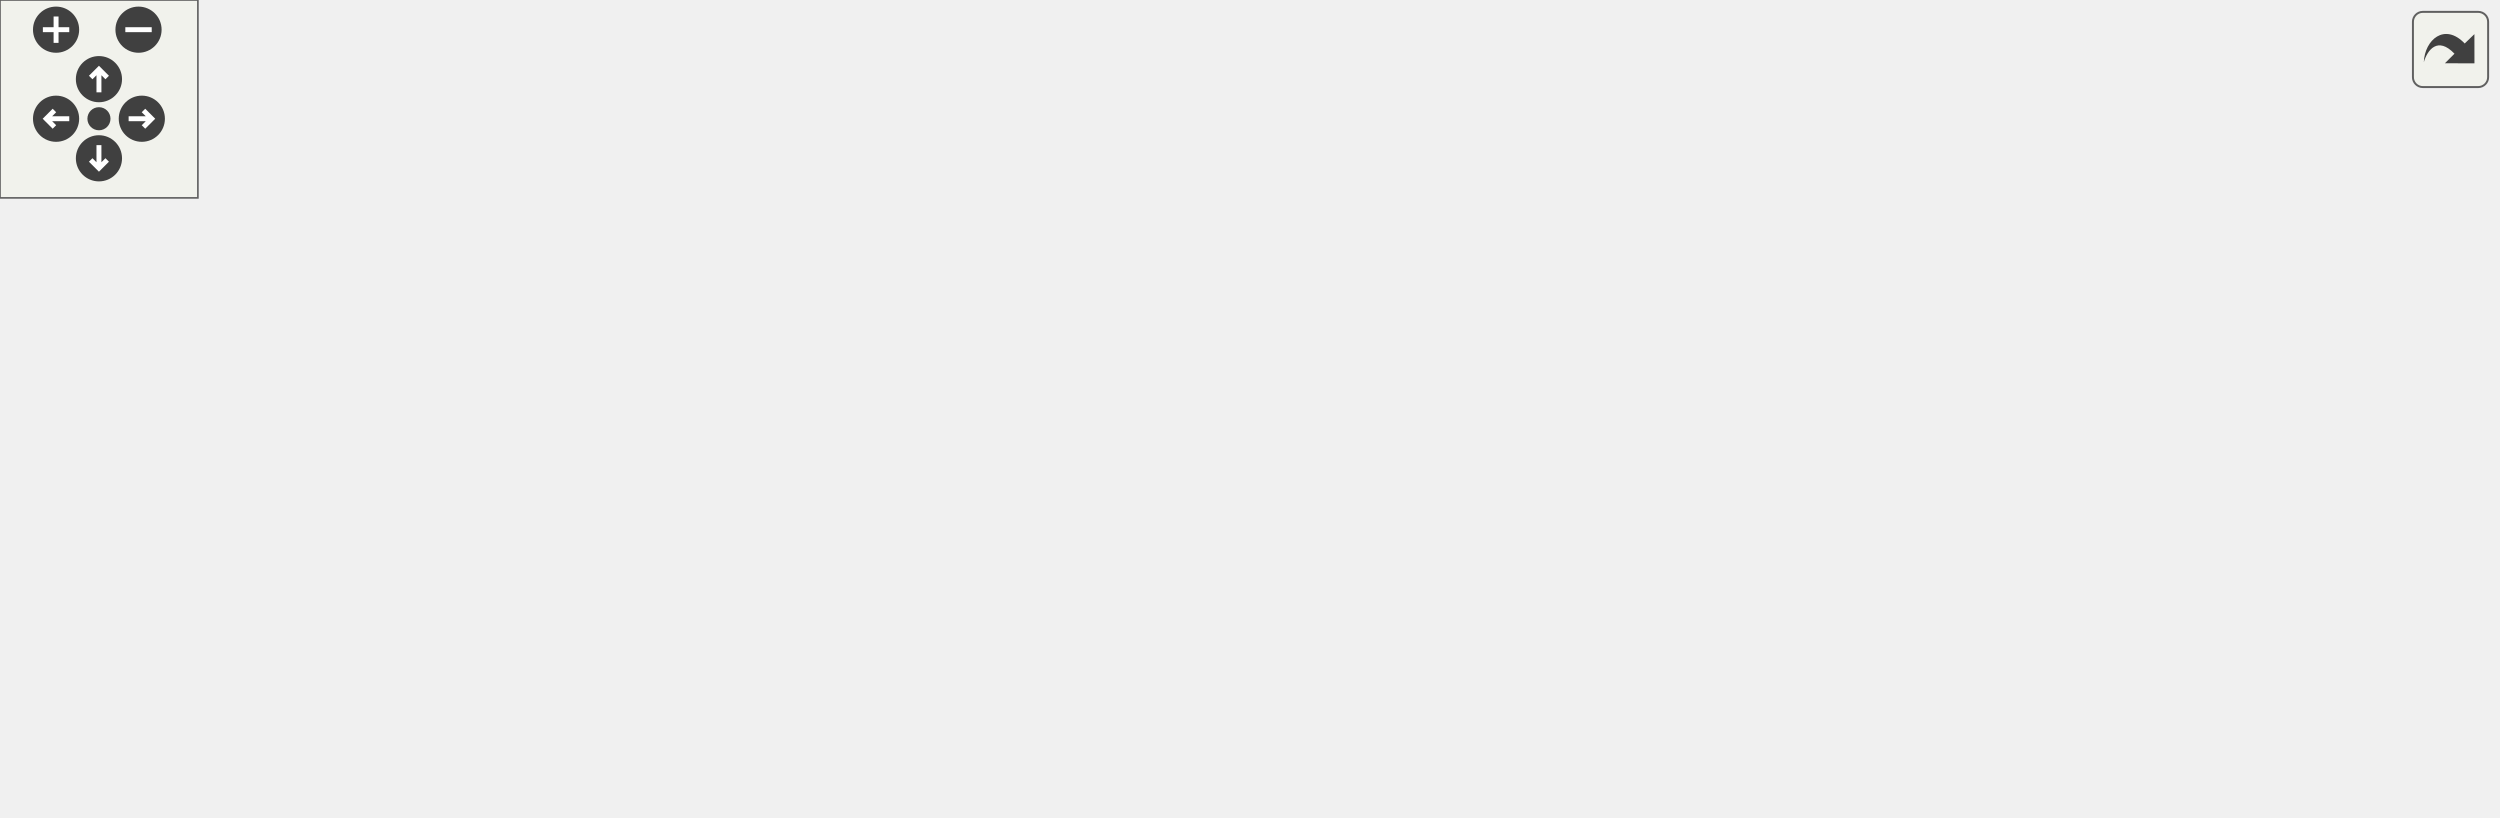
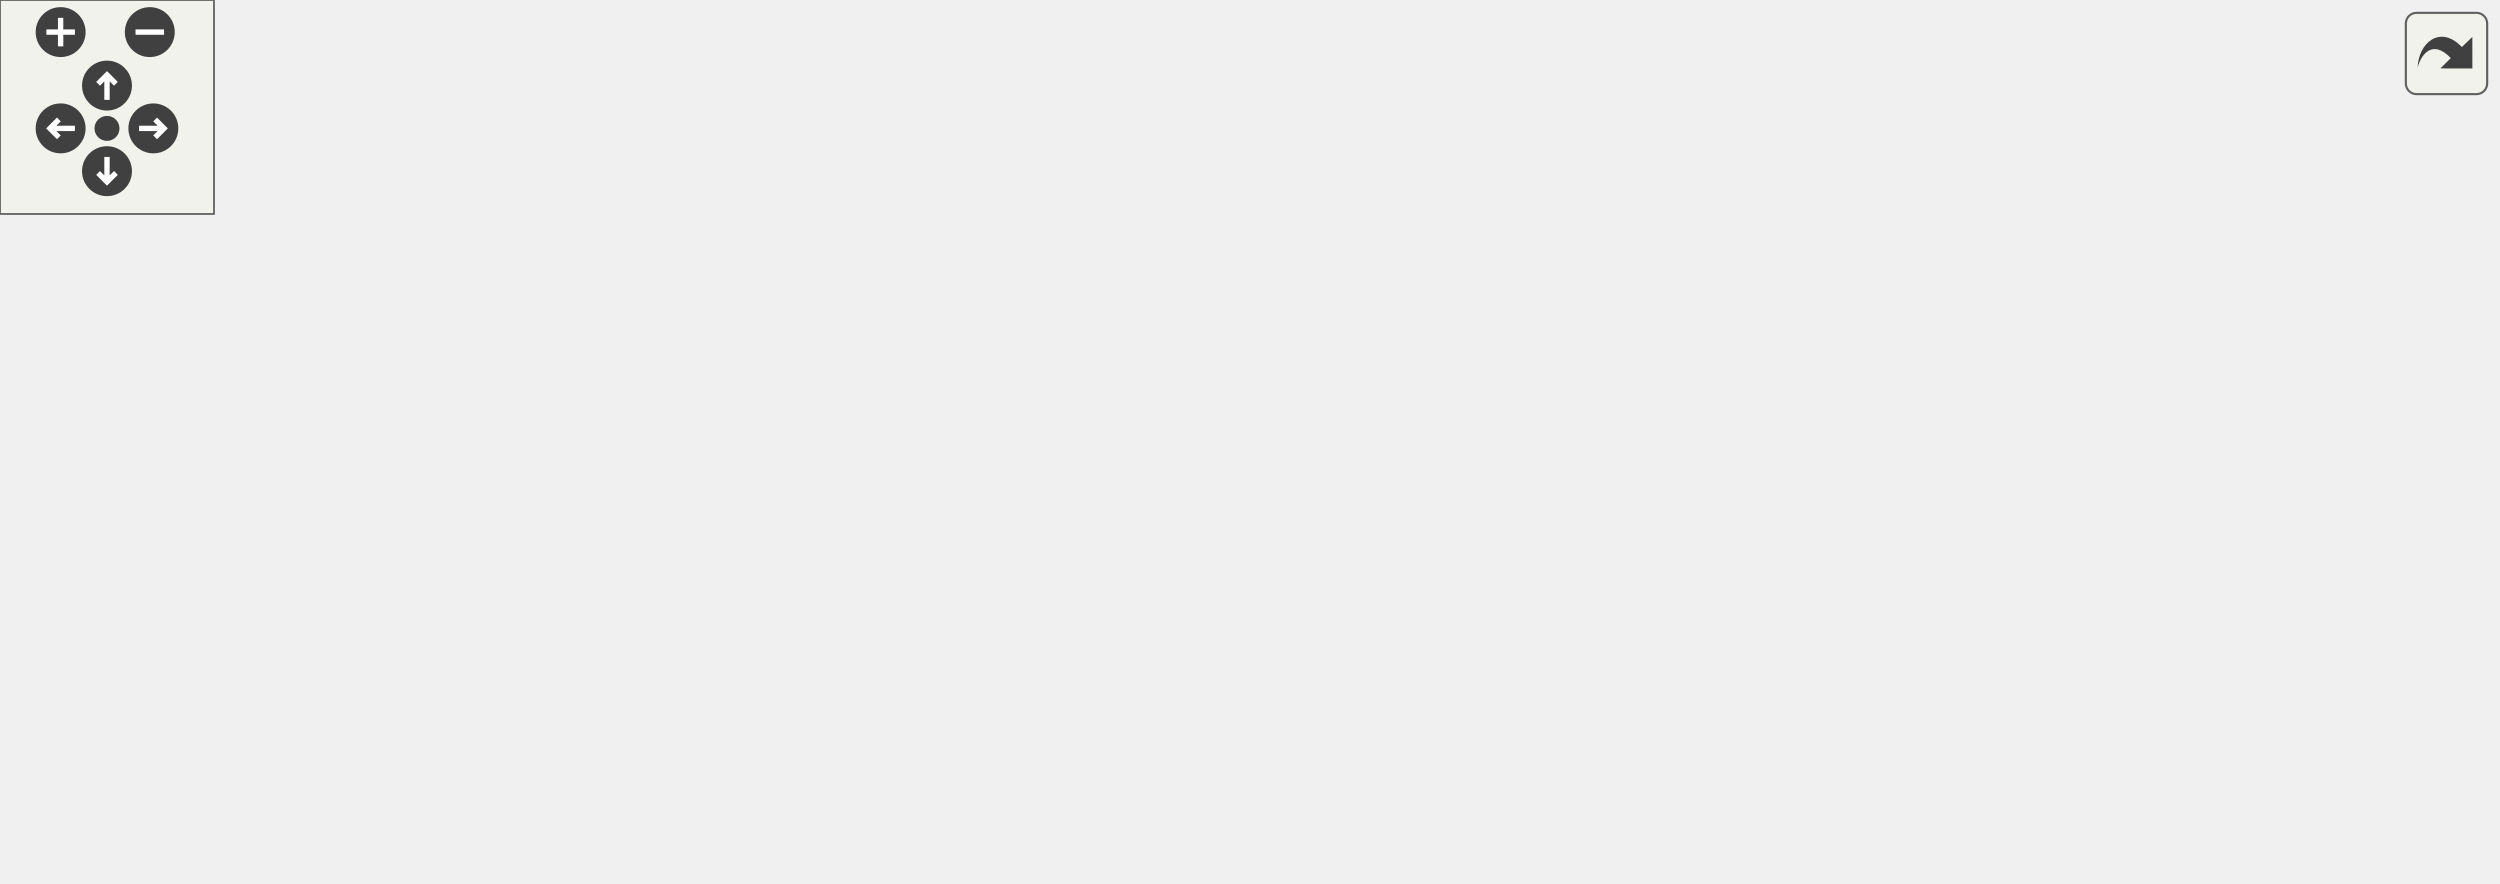
<svg xmlns="http://www.w3.org/2000/svg" xmlns:xlink="http://www.w3.org/1999/xlink" id="main" version="1.1" xml:space="preserve">
  <style type="text/css">
.edge:hover path { stroke: red; }
.edge:hover polygon { stroke: red; fill: red; }
</style>
  <defs>
    <circle id="rim" cx="0" cy="0" r="7" />
    <circle id="rim2" cx="0" cy="0" r="3.5" />
    <g id="zoomPlus">
      <use xlink:href="#rim" fill="#404040">
        <set attributeName="fill" to="#808080" begin="zoomplus.mouseover" end="zoomplus.mouseout" />
      </use>
      <path d="M-4,0h8M0,-4v8" fill="none" stroke="white" stroke-width="1.5" pointer-events="none" />
    </g>
    <g id="zoomMin">
      <use xlink:href="#rim" fill="#404040">
        <set attributeName="fill" to="#808080" begin="zoomminus.mouseover" end="zoomminus.mouseout" />
      </use>
      <path d="M-4,0h8" fill="none" stroke="white" stroke-width="1.5" pointer-events="none" />
    </g>
    <g id="dirArrow">
      <path fill="none" stroke="white" stroke-width="1.5" d="M0,-3.0v7 M-2.5,-0.5L0,-3.0L2.5,-0.5" />
    </g>
    <g id="resetDef">
      <use xlink:href="#rim2" fill="#404040">
        <set attributeName="fill" to="#808080" begin="reset.mouseover" end="reset.mouseout" />
      </use>
    </g>
  </defs>
  <svg id="graph" class="graph">
    <g id="viewport">
      <g id="node1" class="node">
        <polygon fill="#bfbfbf" stroke="#000000" points="0,-69 0,-88 70,-88 70,-69 0,-69" />
        <text text-anchor="middle" x="35" y="-76" font-family="Helvetica,sans-Serif" font-size="10.00" fill="#000000">Pass::Show</text>
      </g>
      <g id="node2" class="node">
        <g id="a_node2">
          <a xlink:href="class_main_window.html#adc7d4b2b210efab401f0b14641f80464" target="_top" xlink:title="MainWindow::on_treeView_clicked read the selected password file. ">
            <polygon fill="none" stroke="#000000" points="108,-126.5 108,-156.5 241,-156.5 241,-126.5 108,-126.5" />
            <text text-anchor="start" x="116" y="-144.5" font-family="Helvetica,sans-Serif" font-size="10.00" fill="#000000">MainWindow::on_treeView</text>
            <text text-anchor="middle" x="174.5" y="-133.5" font-family="Helvetica,sans-Serif" font-size="10.00" fill="#000000">_clicked</text>
          </a>
        </g>
      </g>
      <g id="edge1" class="edge">
        <path fill="none" stroke="#191970" d="M64.376,-92.332C77.137,-98.295 92.277,-105.307 106,-111.5 116.887,-116.413 128.796,-121.67 139.586,-126.388" />
        <polygon fill="#191970" stroke="#191970" points="65.684,-89.08 55.144,-88.008 62.715,-95.419 65.684,-89.08" />
      </g>
      <g id="node6" class="node">
        <g id="a_node6">
          <a xlink:href="class_main_window.html#a9c4f542263838b9ecd06eae839a42a34" target="_top" xlink:title="MainWindow::keyPressEvent did anyone press return, enter or escape? ">
            <polygon fill="none" stroke="#000000" points="279,-91 279,-110 425,-110 425,-91 279,-91" />
            <text text-anchor="middle" x="352" y="-98" font-family="Helvetica,sans-Serif" font-size="10.00" fill="#000000">MainWindow::keyPressEvent</text>
          </a>
        </g>
      </g>
      <g id="edge7" class="edge">
        <path fill="none" stroke="#191970" d="M80.348,-81.647C132.171,-85.244 217.715,-91.18 278.966,-95.431" />
        <polygon fill="#191970" stroke="#191970" points="80.354,-78.139 70.136,-80.938 79.869,-85.123 80.354,-78.139" />
      </g>
      <g id="node7" class="node">
        <g id="a_node7">
          <a xlink:href="class_pass.html#a8dfa731be7ac962f9f6a5cf8f29097ec" target="_top" xlink:title="Pass::~Pass">
            <polygon fill="none" stroke="#000000" points="137.5,-50 137.5,-69 211.5,-69 211.5,-50 137.5,-50" />
            <text text-anchor="middle" x="174.5" y="-57" font-family="Helvetica,sans-Serif" font-size="10.00" fill="#000000">Pass::~Pass</text>
          </a>
        </g>
      </g>
      <g id="edge8" class="edge">
        <path fill="none" stroke="#191970" d="M80.163,-72.349C98.653,-69.831 119.786,-66.952 137.357,-64.559" />
        <polygon fill="#191970" stroke="#191970" points="79.638,-68.888 70.202,-73.706 80.583,-75.824 79.638,-68.888" />
      </g>
      <g id="node8" class="node">
        <g id="a_node8">
          <a xlink:href="class_password_dialog.html#a1fd0289581d2b742470a3efae7db6154" target="_top" xlink:title="PasswordDialog::PasswordDialog complete constructor. ">
            <polygon fill="none" stroke="#000000" points="106,-.5 106,-30.5 243,-30.5 243,-.5 106,-.5" />
            <text text-anchor="start" x="114" y="-18.5" font-family="Helvetica,sans-Serif" font-size="10.00" fill="#000000">PasswordDialog::Password</text>
            <text text-anchor="middle" x="174.5" y="-7.5" font-family="Helvetica,sans-Serif" font-size="10.00" fill="#000000">Dialog</text>
          </a>
        </g>
      </g>
      <g id="edge9" class="edge">
        <path fill="none" stroke="#191970" d="M60.359,-63.8C73.712,-56.35 90.493,-47.438 106,-40.5 113.742,-37.036 122.124,-33.673 130.28,-30.595" />
        <polygon fill="#191970" stroke="#191970" points="58.291,-60.948 51.309,-68.917 61.737,-67.042 58.291,-60.948" />
      </g>
      <g id="node3" class="node">
        <g id="a_node3">
          <a xlink:href="class_main_window.html#a9630f0fe0e0941a7996d68014f837ed5" target="_top" xlink:title="MainWindow::restoreWindow">
            <polygon fill="none" stroke="#000000" points="280,-168 280,-187 424,-187 424,-168 280,-168" />
            <text text-anchor="middle" x="352" y="-175" font-family="Helvetica,sans-Serif" font-size="10.00" fill="#000000">MainWindow::restoreWindow</text>
          </a>
        </g>
      </g>
      <g id="edge2" class="edge">
        <path fill="none" stroke="#191970" d="M250.918,-156.999C269.292,-160.725 288.385,-164.598 304.965,-167.96" />
        <polygon fill="#191970" stroke="#191970" points="251.596,-153.565 241.1,-155.007 250.204,-160.425 251.596,-153.565" />
      </g>
      <g id="node4" class="node">
        <g id="a_node4">
-           <a xlink:href="class_qt_pass.html#abd1d1e8d6b80b8307a305d80a6c34371" target="_top" xlink:title="QtPass::setMainWindow">
-             <polygon fill="none" stroke="#000000" points="461,-149 461,-168 586,-168 586,-149 461,-149" />
-             <text text-anchor="middle" x="523.5" y="-156" font-family="Helvetica,sans-Serif" font-size="10.00" fill="#000000">QtPass::setMainWindow</text>
+           <a xlink:href="class_qt_pass.html#a49e2861160fdb8d614231933f60fac47" target="_top" xlink:title="QtPass::init make sure we are ready to go as soon as possible. ">
+             <polygon fill="none" stroke="#000000" points="461,-149 461,-168 529,-168 529,-149 461,-149" />
+             <text text-anchor="middle" x="495" y="-156" font-family="Helvetica,sans-Serif" font-size="10.00" fill="#000000">QtPass::init</text>
          </a>
        </g>
      </g>
      <g id="edge6" class="edge">
-         <path fill="none" stroke="#191970" d="M251.647,-145.258C314.577,-148.323 402.347,-152.599 460.955,-155.453" />
-         <polygon fill="#191970" stroke="#191970" points="251.536,-141.748 241.378,-144.758 251.196,-148.74 251.536,-141.748" />
+         <path fill="none" stroke="#191970" d="M251.336,-145.576C317.95,-149.109 411.229,-154.057 460.828,-156.688" />
+         <polygon fill="#191970" stroke="#191970" points="251.469,-142.078 241.297,-145.043 251.098,-149.068 251.469,-142.078" />
      </g>
      <g id="edge5" class="edge">
        <path fill="none" stroke="#191970" d="M249.444,-124.189C270.398,-119.349 292.404,-114.266 310.636,-110.055" />
        <polygon fill="#191970" stroke="#191970" points="248.542,-120.805 239.587,-126.466 250.118,-127.626 248.542,-120.805" />
      </g>
      <g id="edge3" class="edge">
-         <path fill="none" stroke="#191970" d="M434.285,-168.384C443.224,-167.394 452.213,-166.398 460.863,-165.439" />
-         <polygon fill="#191970" stroke="#191970" points="433.788,-164.917 424.234,-169.497 434.559,-171.875 433.788,-164.917" />
+         <path fill="none" stroke="#191970" d="M433.892,-166.619C443.402,-165.356 452.662,-164.125 460.979,-163.02" />
+         <polygon fill="#191970" stroke="#191970" points="433.371,-163.158 423.919,-167.944 434.293,-170.097 433.371,-163.158" />
      </g>
      <g id="node5" class="node">
        <g id="a_node5">
          <a xlink:href="class_main_window.html#a52e97245b2f88492071e639395c4a15a" target="_top" xlink:title="MainWindow::MainWindow handles all of the main functionality and also the main window. ">
-             <polygon fill="none" stroke="#000000" points="622,-149 622,-168 757,-168 757,-149 622,-149" />
-             <text text-anchor="middle" x="689.5" y="-156" font-family="Helvetica,sans-Serif" font-size="10.00" fill="#000000">MainWindow::MainWindow</text>
+             <polygon fill="none" stroke="#000000" points="565,-149 565,-168 700,-168 700,-149 565,-149" />
+             <text text-anchor="middle" x="632.5" y="-156" font-family="Helvetica,sans-Serif" font-size="10.00" fill="#000000">MainWindow::MainWindow</text>
          </a>
        </g>
      </g>
      <g id="edge4" class="edge">
-         <path fill="none" stroke="#191970" d="M596.487,-158.5C604.951,-158.5 613.556,-158.5 621.942,-158.5" />
-         <polygon fill="#191970" stroke="#191970" points="596.258,-155 586.258,-158.5 596.257,-162 596.258,-155" />
+         <path fill="none" stroke="#191970" d="M539.613,-158.5C547.682,-158.5 556.259,-158.5 564.814,-158.5" />
+         <polygon fill="#191970" stroke="#191970" points="539.342,-155 529.342,-158.5 539.342,-162 539.342,-155" />
      </g>
    </g>
  </svg>
  <g id="navigator" transform="translate(0 0)" fill="#404254">
    <rect fill="#f2f5e9" fill-opacity="0.5" stroke="#606060" stroke-width=".5" x="0" y="0" width="60" height="60" />
    <use id="zoomplus" xlink:href="#zoomPlus" x="17" y="9" />
    <use id="zoomminus" xlink:href="#zoomMin" x="42" y="9" />
    <use id="reset" xlink:href="#resetDef" x="30" y="36" />
    <g id="arrowUp" xlink:href="#dirArrow" transform="translate(30 24)">
      <use xlink:href="#rim" fill="#404040">
        <set attributeName="fill" to="#808080" begin="arrowUp.mouseover" end="arrowUp.mouseout" />
      </use>
      <path fill="none" stroke="white" stroke-width="1.5" d="M0,-3.0v7 M-2.5,-0.5L0,-3.0L2.5,-0.5" />
    </g>
    <g id="arrowRight" xlink:href="#dirArrow" transform="rotate(90) translate(36 -43)">
      <use xlink:href="#rim" fill="#404040">
        <set attributeName="fill" to="#808080" begin="arrowRight.mouseover" end="arrowRight.mouseout" />
      </use>
      <path fill="none" stroke="white" stroke-width="1.5" d="M0,-3.0v7 M-2.5,-0.5L0,-3.0L2.5,-0.5" />
    </g>
    <g id="arrowDown" xlink:href="#dirArrow" transform="rotate(180) translate(-30 -48)">
      <use xlink:href="#rim" fill="#404040">
        <set attributeName="fill" to="#808080" begin="arrowDown.mouseover" end="arrowDown.mouseout" />
      </use>
      <path fill="none" stroke="white" stroke-width="1.5" d="M0,-3.0v7 M-2.5,-0.5L0,-3.0L2.5,-0.5" />
    </g>
    <g id="arrowLeft" xlink:href="#dirArrow" transform="rotate(270) translate(-36 17)">
      <use xlink:href="#rim" fill="#404040">
        <set attributeName="fill" to="#808080" begin="arrowLeft.mouseover" end="arrowLeft.mouseout" />
      </use>
      <path fill="none" stroke="white" stroke-width="1.5" d="M0,-3.0v7 M-2.5,-0.5L0,-3.0L2.5,-0.5" />
    </g>
  </g>
  <svg viewBox="0 0 15 15" width="100%" height="30px" preserveAspectRatio="xMaxYMin meet">
    <g id="arrow_out" transform="scale(0.3 0.3)">
      <a xlink:href="class_pass_a6520ffa669cd7934091934b24593d99c_icgraph_org.svg" target="_base">
        <rect id="button" ry="5" rx="5" y="6" x="6" height="38" width="38" fill="#f2f5e9" fill-opacity="0.5" stroke="#606060" stroke-width="1.0" />
        <path id="arrow" d="M 11.5,31.437 C 11.94,20.098 22.043,11.323 32.159,21.979 L 37.069,17.246 C 37.069,17.246 37.088,32 37.088,32 L 22.16,31.978 C 22.16,31.978 26.998,27.14 26.998,27.14 C 18.529,18.264 13.292,25.23 11.5,31.437 z" style="fill:#404040;" />
      </a>
    </g>
  </svg>
</svg>
